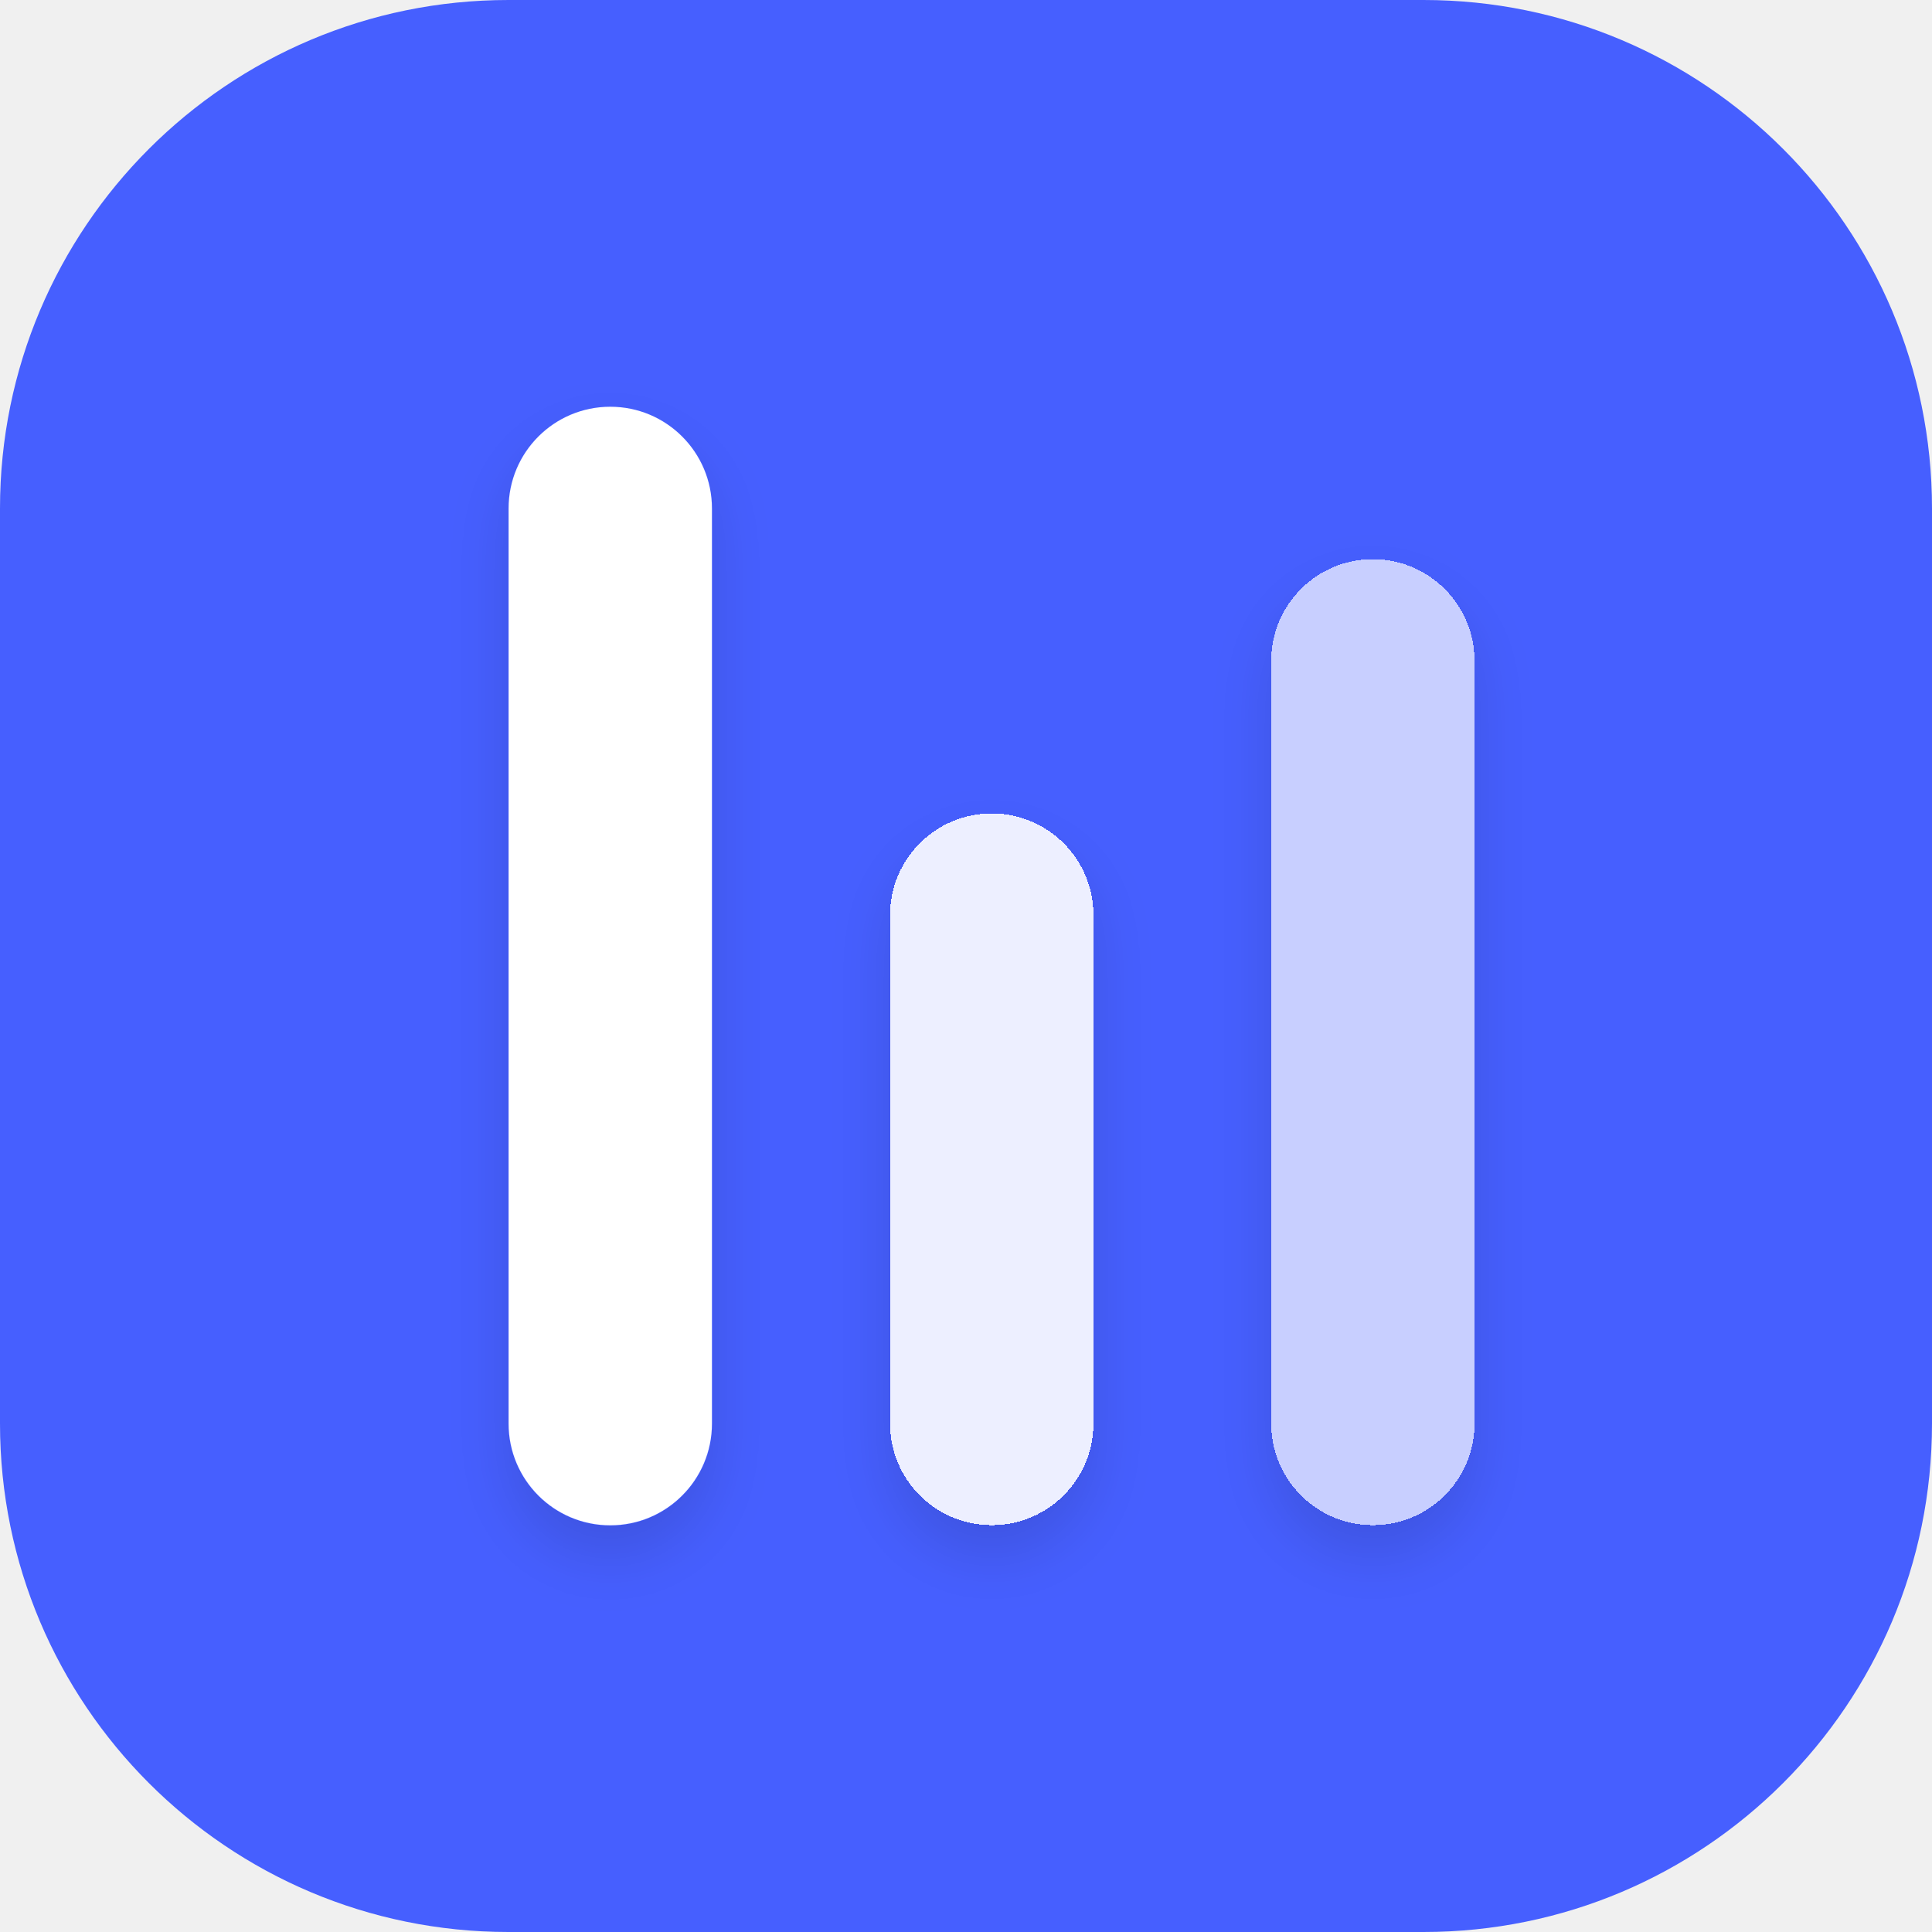
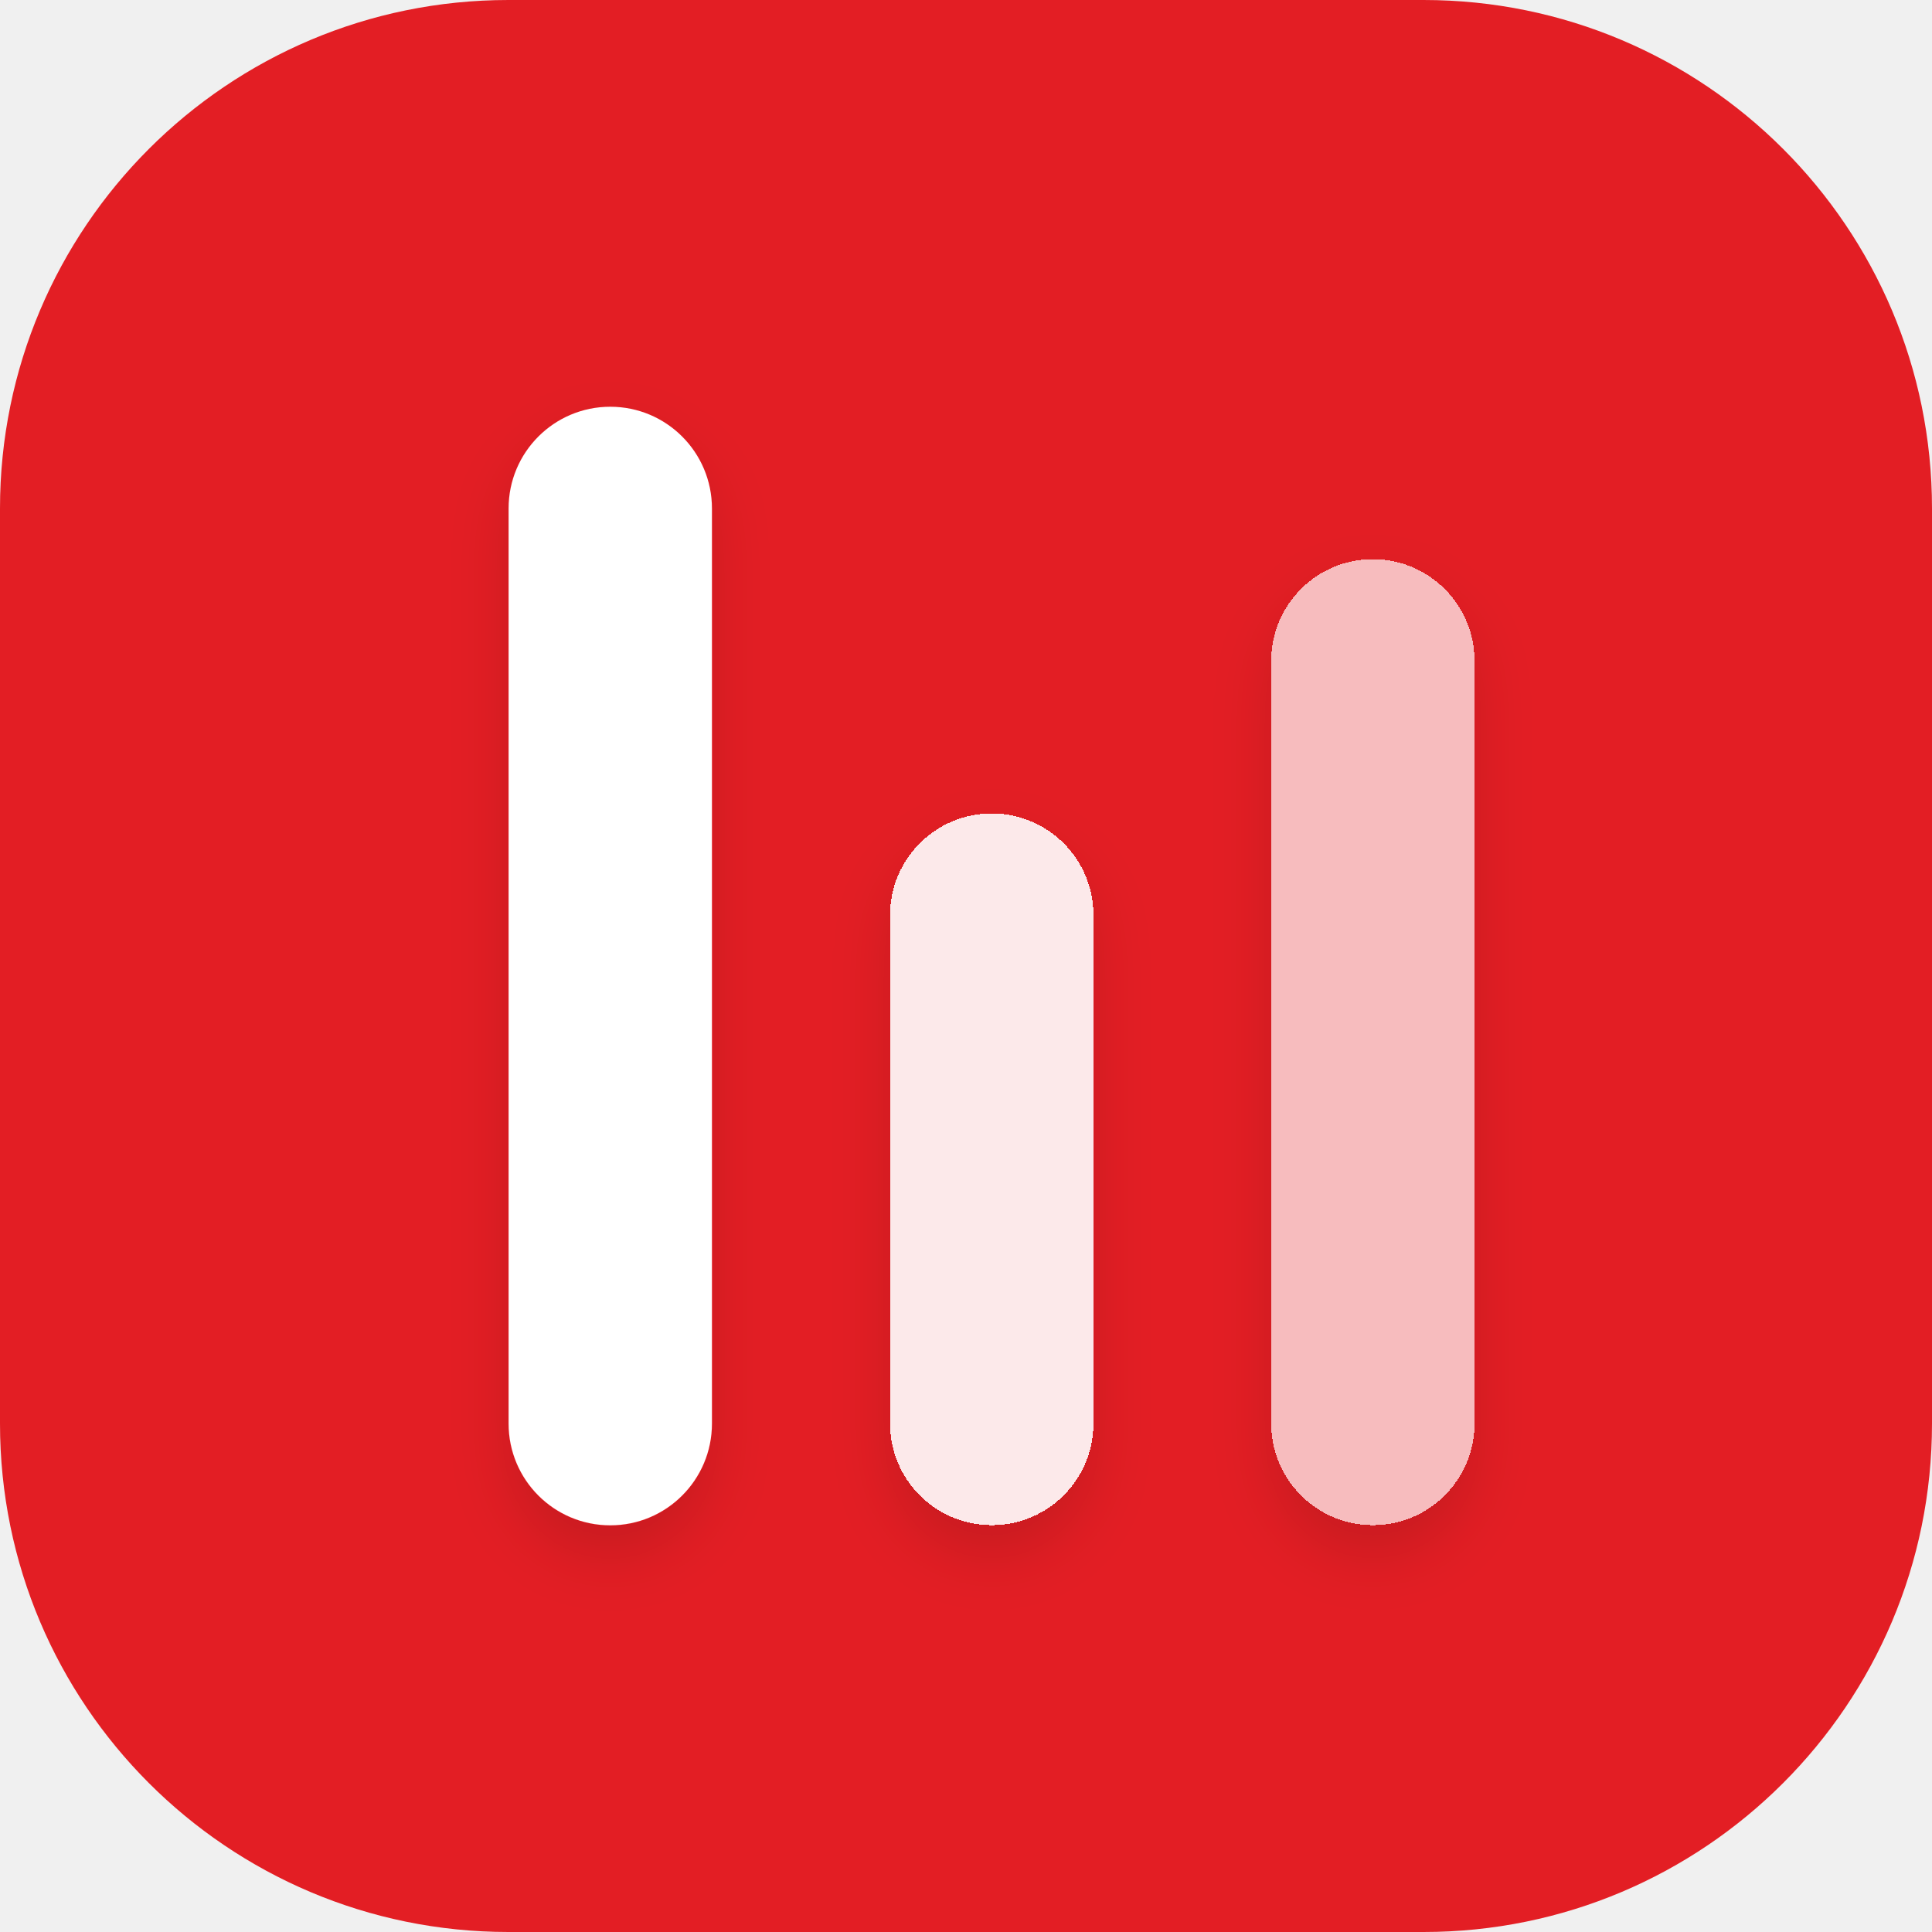
<svg xmlns="http://www.w3.org/2000/svg" width="32" height="32" viewBox="0 0 32 32" fill="none">
-   <path d="M0 8.421C0 3.77 3.77 0 8.421 0H23.579C28.23 0 32 3.77 32 8.421V23.579C32 28.23 28.23 32 23.579 32H8.421C3.77 32 0 28.23 0 23.579V8.421Z" fill="#465FFF" />
+   <path d="M0 8.421C0 3.77 3.77 0 8.421 0H23.579C28.23 0 32 3.77 32 8.421V23.579C32 28.23 28.23 32 23.579 32H8.421C3.77 32 0 28.23 0 23.579V8.421Z" fill="#E31E24" />
  <g filter="url(#filter0_d_1884_16361)">
    <path d="M8.424 8.422C8.424 7.491 9.178 6.737 10.108 6.737C11.038 6.737 11.792 7.491 11.792 8.422V23.579C11.792 24.51 11.038 25.264 10.108 25.264C9.178 25.264 8.424 24.51 8.424 23.579V8.422Z" fill="white" />
  </g>
  <g filter="url(#filter1_d_1884_16361)">
    <path d="M14.742 15.157C14.742 14.227 15.496 13.473 16.426 13.473C17.357 13.473 18.111 14.227 18.111 15.157V23.578C18.111 24.508 17.357 25.262 16.426 25.262C15.496 25.262 14.742 24.508 14.742 23.578V15.157Z" fill="white" fill-opacity="0.9" shape-rendering="crispEdges" />
  </g>
  <g filter="url(#filter2_d_1884_16361)">
    <path d="M21.055 10.946C21.055 10.016 21.809 9.262 22.739 9.262C23.669 9.262 24.423 10.016 24.423 10.946V23.578C24.423 24.508 23.669 25.262 22.739 25.262C21.809 25.262 21.055 24.508 21.055 23.578V10.946Z" fill="white" fill-opacity="0.7" shape-rendering="crispEdges" />
  </g>
  <defs>
    <filter id="filter0_d_1884_16361" x="7.424" y="6.237" width="5.368" height="20.526" filterUnits="userSpaceOnUse" color-interpolation-filters="sRGB">
      <feFlood flood-opacity="0" result="BackgroundImageFix" />
      <feColorMatrix in="SourceAlpha" type="matrix" values="0 0 0 0 0 0 0 0 0 0 0 0 0 0 0 0 0 0 127 0" result="hardAlpha" />
      <feOffset dy="0.5" />
      <feGaussianBlur stdDeviation="0.5" />
      <feComposite in2="hardAlpha" operator="out" />
      <feColorMatrix type="matrix" values="0 0 0 0 0 0 0 0 0 0 0 0 0 0 0 0 0 0 0.12 0" />
      <feBlend mode="normal" in2="BackgroundImageFix" result="effect1_dropShadow_1884_16361" />
      <feBlend mode="normal" in="SourceGraphic" in2="effect1_dropShadow_1884_16361" result="shape" />
    </filter>
    <filter id="filter1_d_1884_16361" x="13.742" y="12.973" width="5.368" height="13.789" filterUnits="userSpaceOnUse" color-interpolation-filters="sRGB">
      <feFlood flood-opacity="0" result="BackgroundImageFix" />
      <feColorMatrix in="SourceAlpha" type="matrix" values="0 0 0 0 0 0 0 0 0 0 0 0 0 0 0 0 0 0 127 0" result="hardAlpha" />
      <feOffset dy="0.5" />
      <feGaussianBlur stdDeviation="0.5" />
      <feComposite in2="hardAlpha" operator="out" />
      <feColorMatrix type="matrix" values="0 0 0 0 0 0 0 0 0 0 0 0 0 0 0 0 0 0 0.12 0" />
      <feBlend mode="normal" in2="BackgroundImageFix" result="effect1_dropShadow_1884_16361" />
      <feBlend mode="normal" in="SourceGraphic" in2="effect1_dropShadow_1884_16361" result="shape" />
    </filter>
    <filter id="filter2_d_1884_16361" x="20.055" y="8.762" width="5.368" height="18" filterUnits="userSpaceOnUse" color-interpolation-filters="sRGB">
      <feFlood flood-opacity="0" result="BackgroundImageFix" />
      <feColorMatrix in="SourceAlpha" type="matrix" values="0 0 0 0 0 0 0 0 0 0 0 0 0 0 0 0 0 0 127 0" result="hardAlpha" />
      <feOffset dy="0.5" />
      <feGaussianBlur stdDeviation="0.5" />
      <feComposite in2="hardAlpha" operator="out" />
      <feColorMatrix type="matrix" values="0 0 0 0 0 0 0 0 0 0 0 0 0 0 0 0 0 0 0.12 0" />
      <feBlend mode="normal" in2="BackgroundImageFix" result="effect1_dropShadow_1884_16361" />
      <feBlend mode="normal" in="SourceGraphic" in2="effect1_dropShadow_1884_16361" result="shape" />
    </filter>
  </defs>
</svg>
